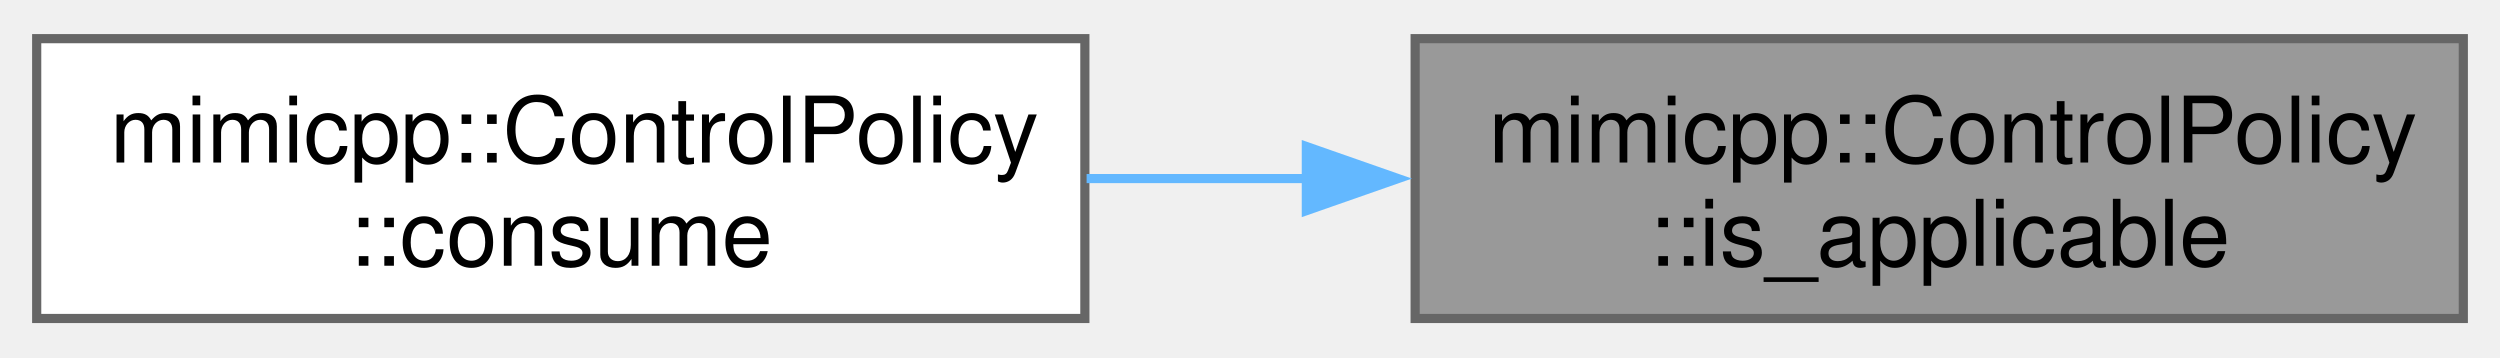
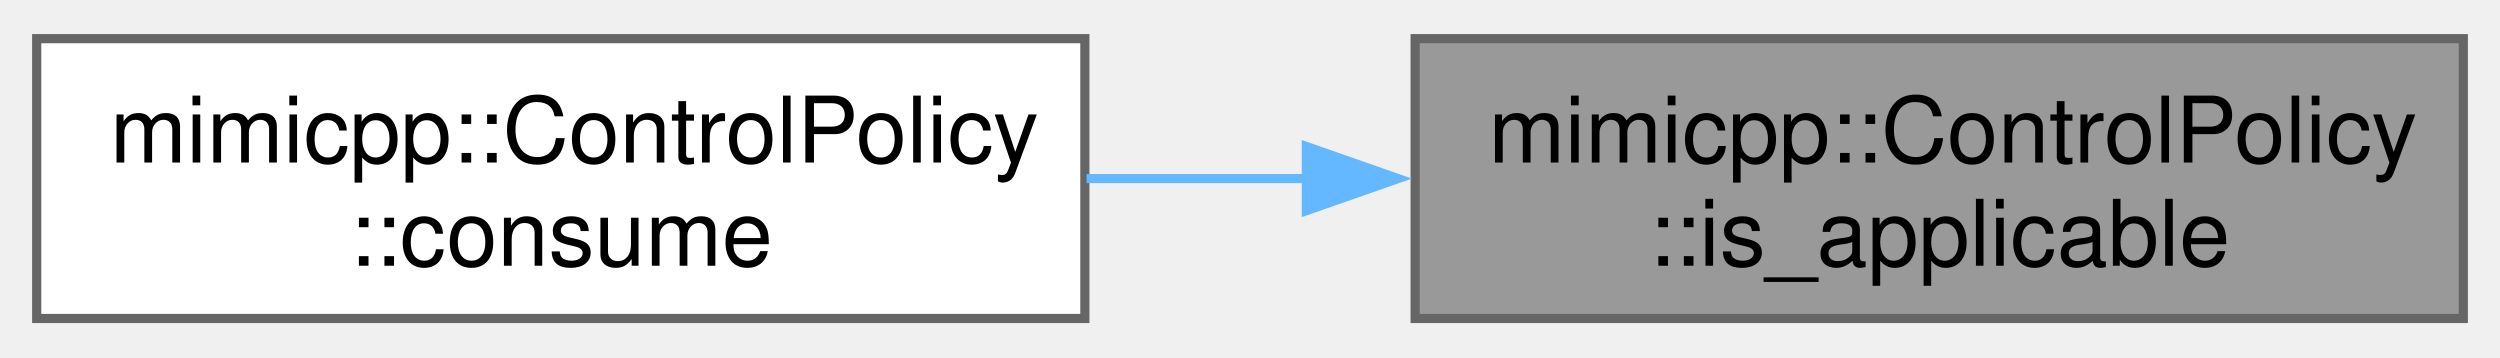
<svg xmlns="http://www.w3.org/2000/svg" xmlns:xlink="http://www.w3.org/1999/xlink" width="273pt" height="39pt" viewBox="0.00 0.00 272.50 38.50">
  <g id="graph0" class="graph" transform="scale(1 1) rotate(0) translate(4 34.5)">
    <g id="Node000001" class="node">
      <g id="a_Node000001">
        <a xlink:title=" ">
          <polygon fill="#999999" stroke="#666666" points="264.5,-30.5 150.25,-30.5 150.25,0 264.5,0 264.5,-30.5" />
          <text text-anchor="start" x="158.25" y="-17" font-family="Helvetica,sans-Serif" font-size="10.00">mimicpp::ControlPolicy</text>
          <text text-anchor="middle" x="207.38" y="-5.75" font-family="Helvetica,sans-Serif" font-size="10.00">::is_applicable</text>
        </a>
      </g>
    </g>
    <g id="Node000002" class="node">
      <g id="a_Node000002">
        <a xlink:href="../../dc/db2/classmimicpp_1_1_control_policy.html#a584bf6dca5c7d8a6a63d3d291c727a87" target="_top" xlink:title=" ">
          <polygon fill="white" stroke="#666666" points="114.25,-30.5 0,-30.5 0,0 114.25,0 114.25,-30.5" />
          <text text-anchor="start" x="8" y="-17" font-family="Helvetica,sans-Serif" font-size="10.00">mimicpp::ControlPolicy</text>
-           <text text-anchor="middle" x="57.12" y="-5.75" font-family="Helvetica,sans-Serif" font-size="10.00">::consume</text>
+           <text text-anchor="middle" x="57.13" y="-5.75" font-family="Helvetica,sans-Serif" font-size="10.00">::consume</text>
        </a>
      </g>
    </g>
    <g id="edge1_Node000001_Node000002" class="edge">
      <g id="a_edge1_Node000001_Node000002">
        <a xlink:title=" ">
          <path fill="none" stroke="#63b8ff" d="M138.59,-15.25C130.51,-15.25 122.33,-15.25 114.44,-15.25" />
          <polygon fill="#63b8ff" stroke="#63b8ff" points="138.39,-18.75 148.39,-15.25 138.39,-11.75 138.39,-18.75" />
        </a>
      </g>
    </g>
  </g>
</svg>
